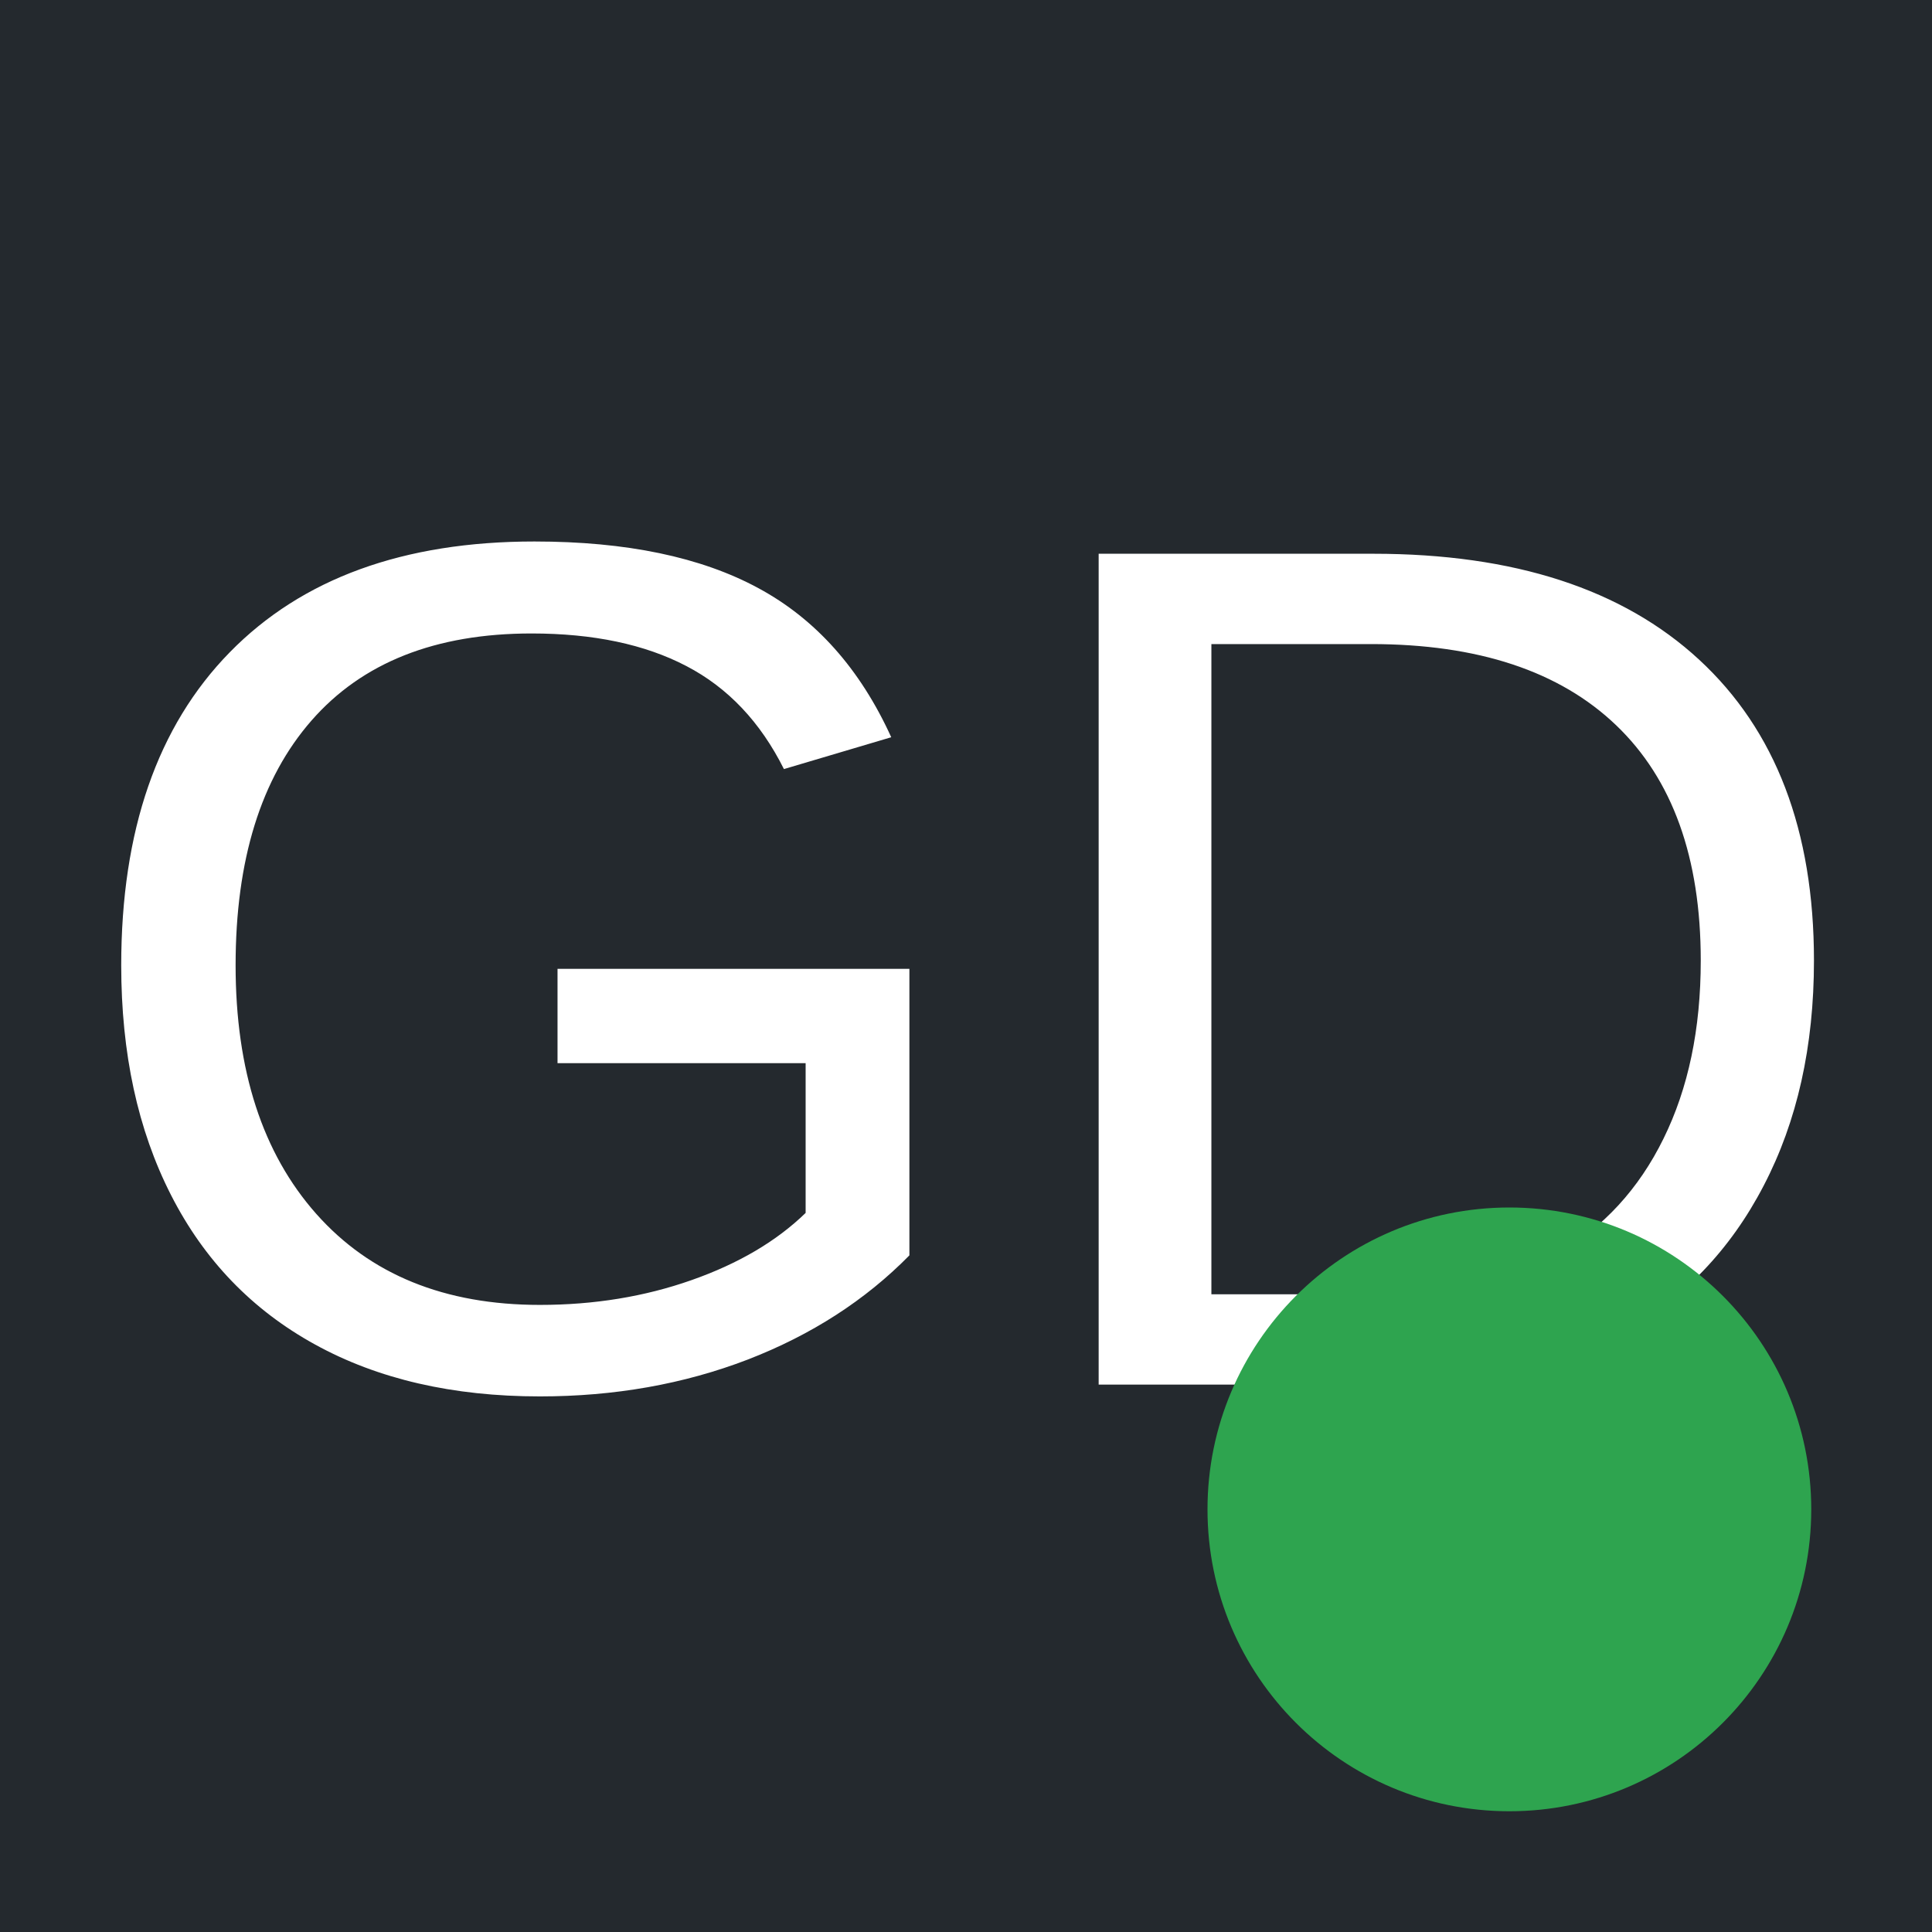
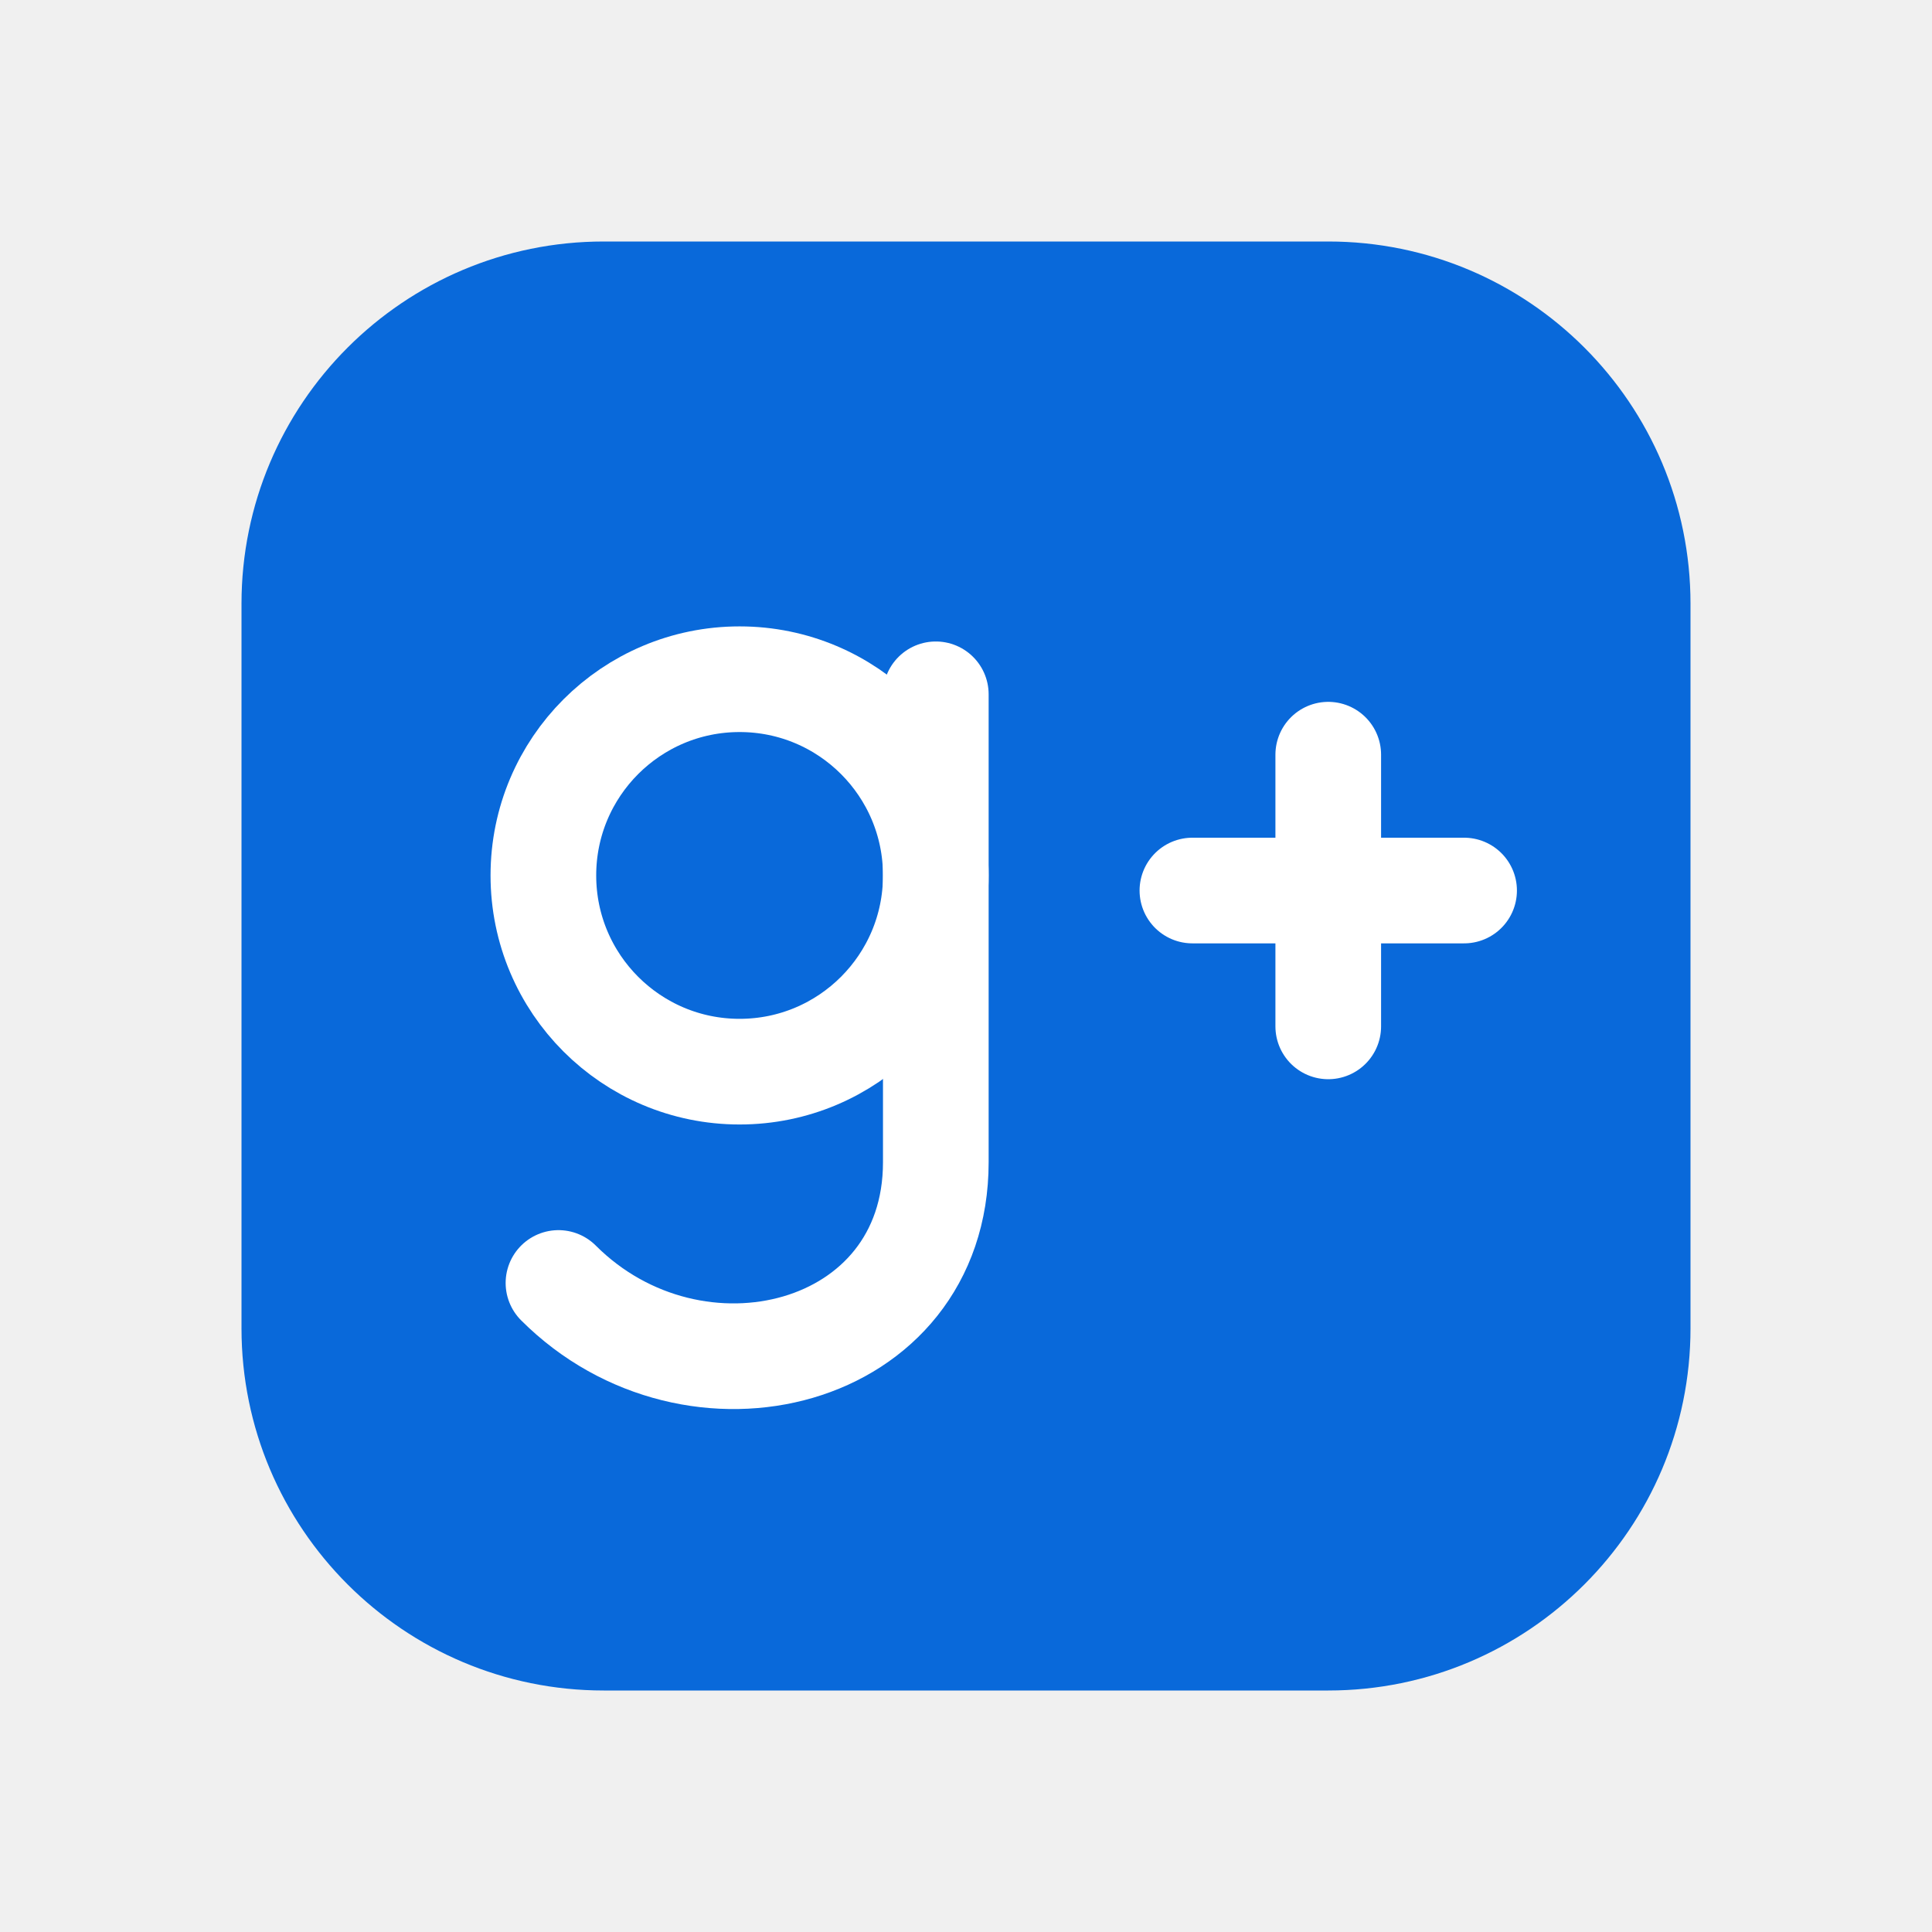
<svg xmlns="http://www.w3.org/2000/svg" viewBox="0 0 128 128">
-   <rect width="128" height="128" fill="#24292e" />
-   <text x="64" y="64" font-family="Arial, sans-serif" font-size="80" fill="#ffffff" text-anchor="middle" dominant-baseline="central">GD</text>
-   <circle cx="100" cy="100" r="20" fill="#2ea44f" />
+   <rect x="16" y="16" width="96" height="96" rx="24" fill="#0969da" />
+   <g fill="none" stroke="#fff" stroke-width="7" stroke-linecap="round" stroke-linejoin="round">
+     <circle cx="49" cy="58" r="13" />
+     <path d="M62 46v31c0 13-16 17-25 8M79 59h18M88 50v18" />
+   </g>
</svg>
